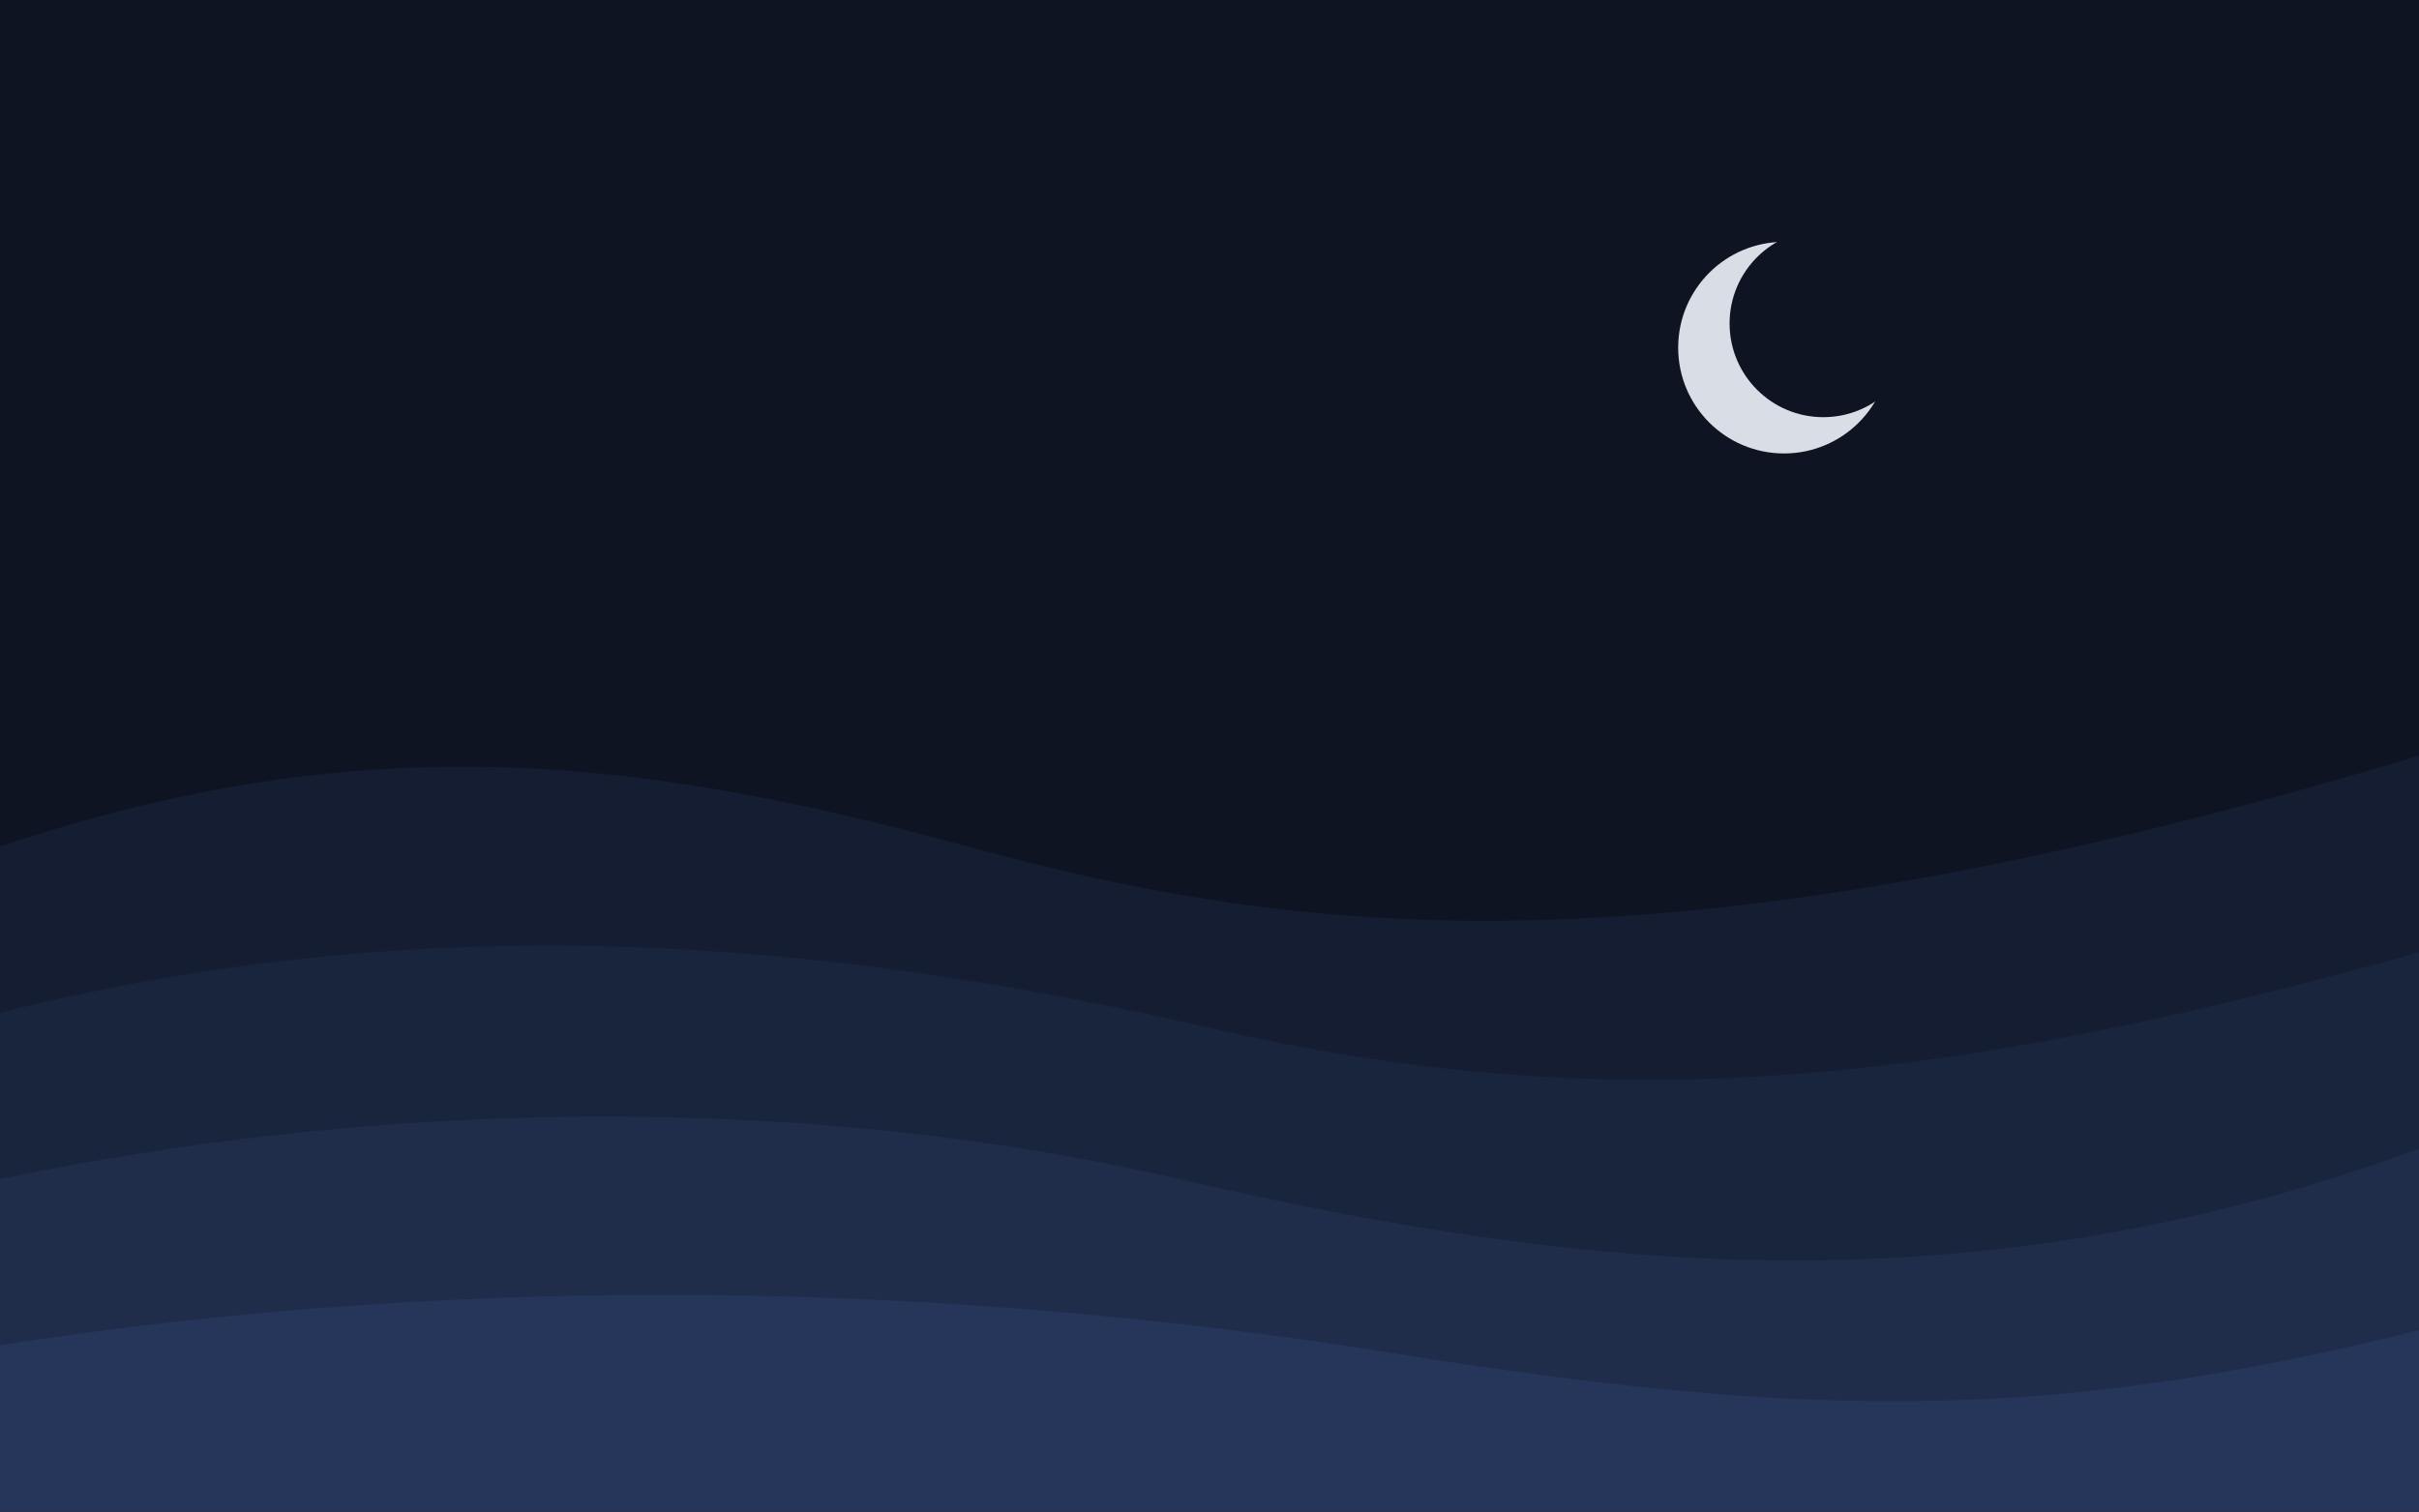
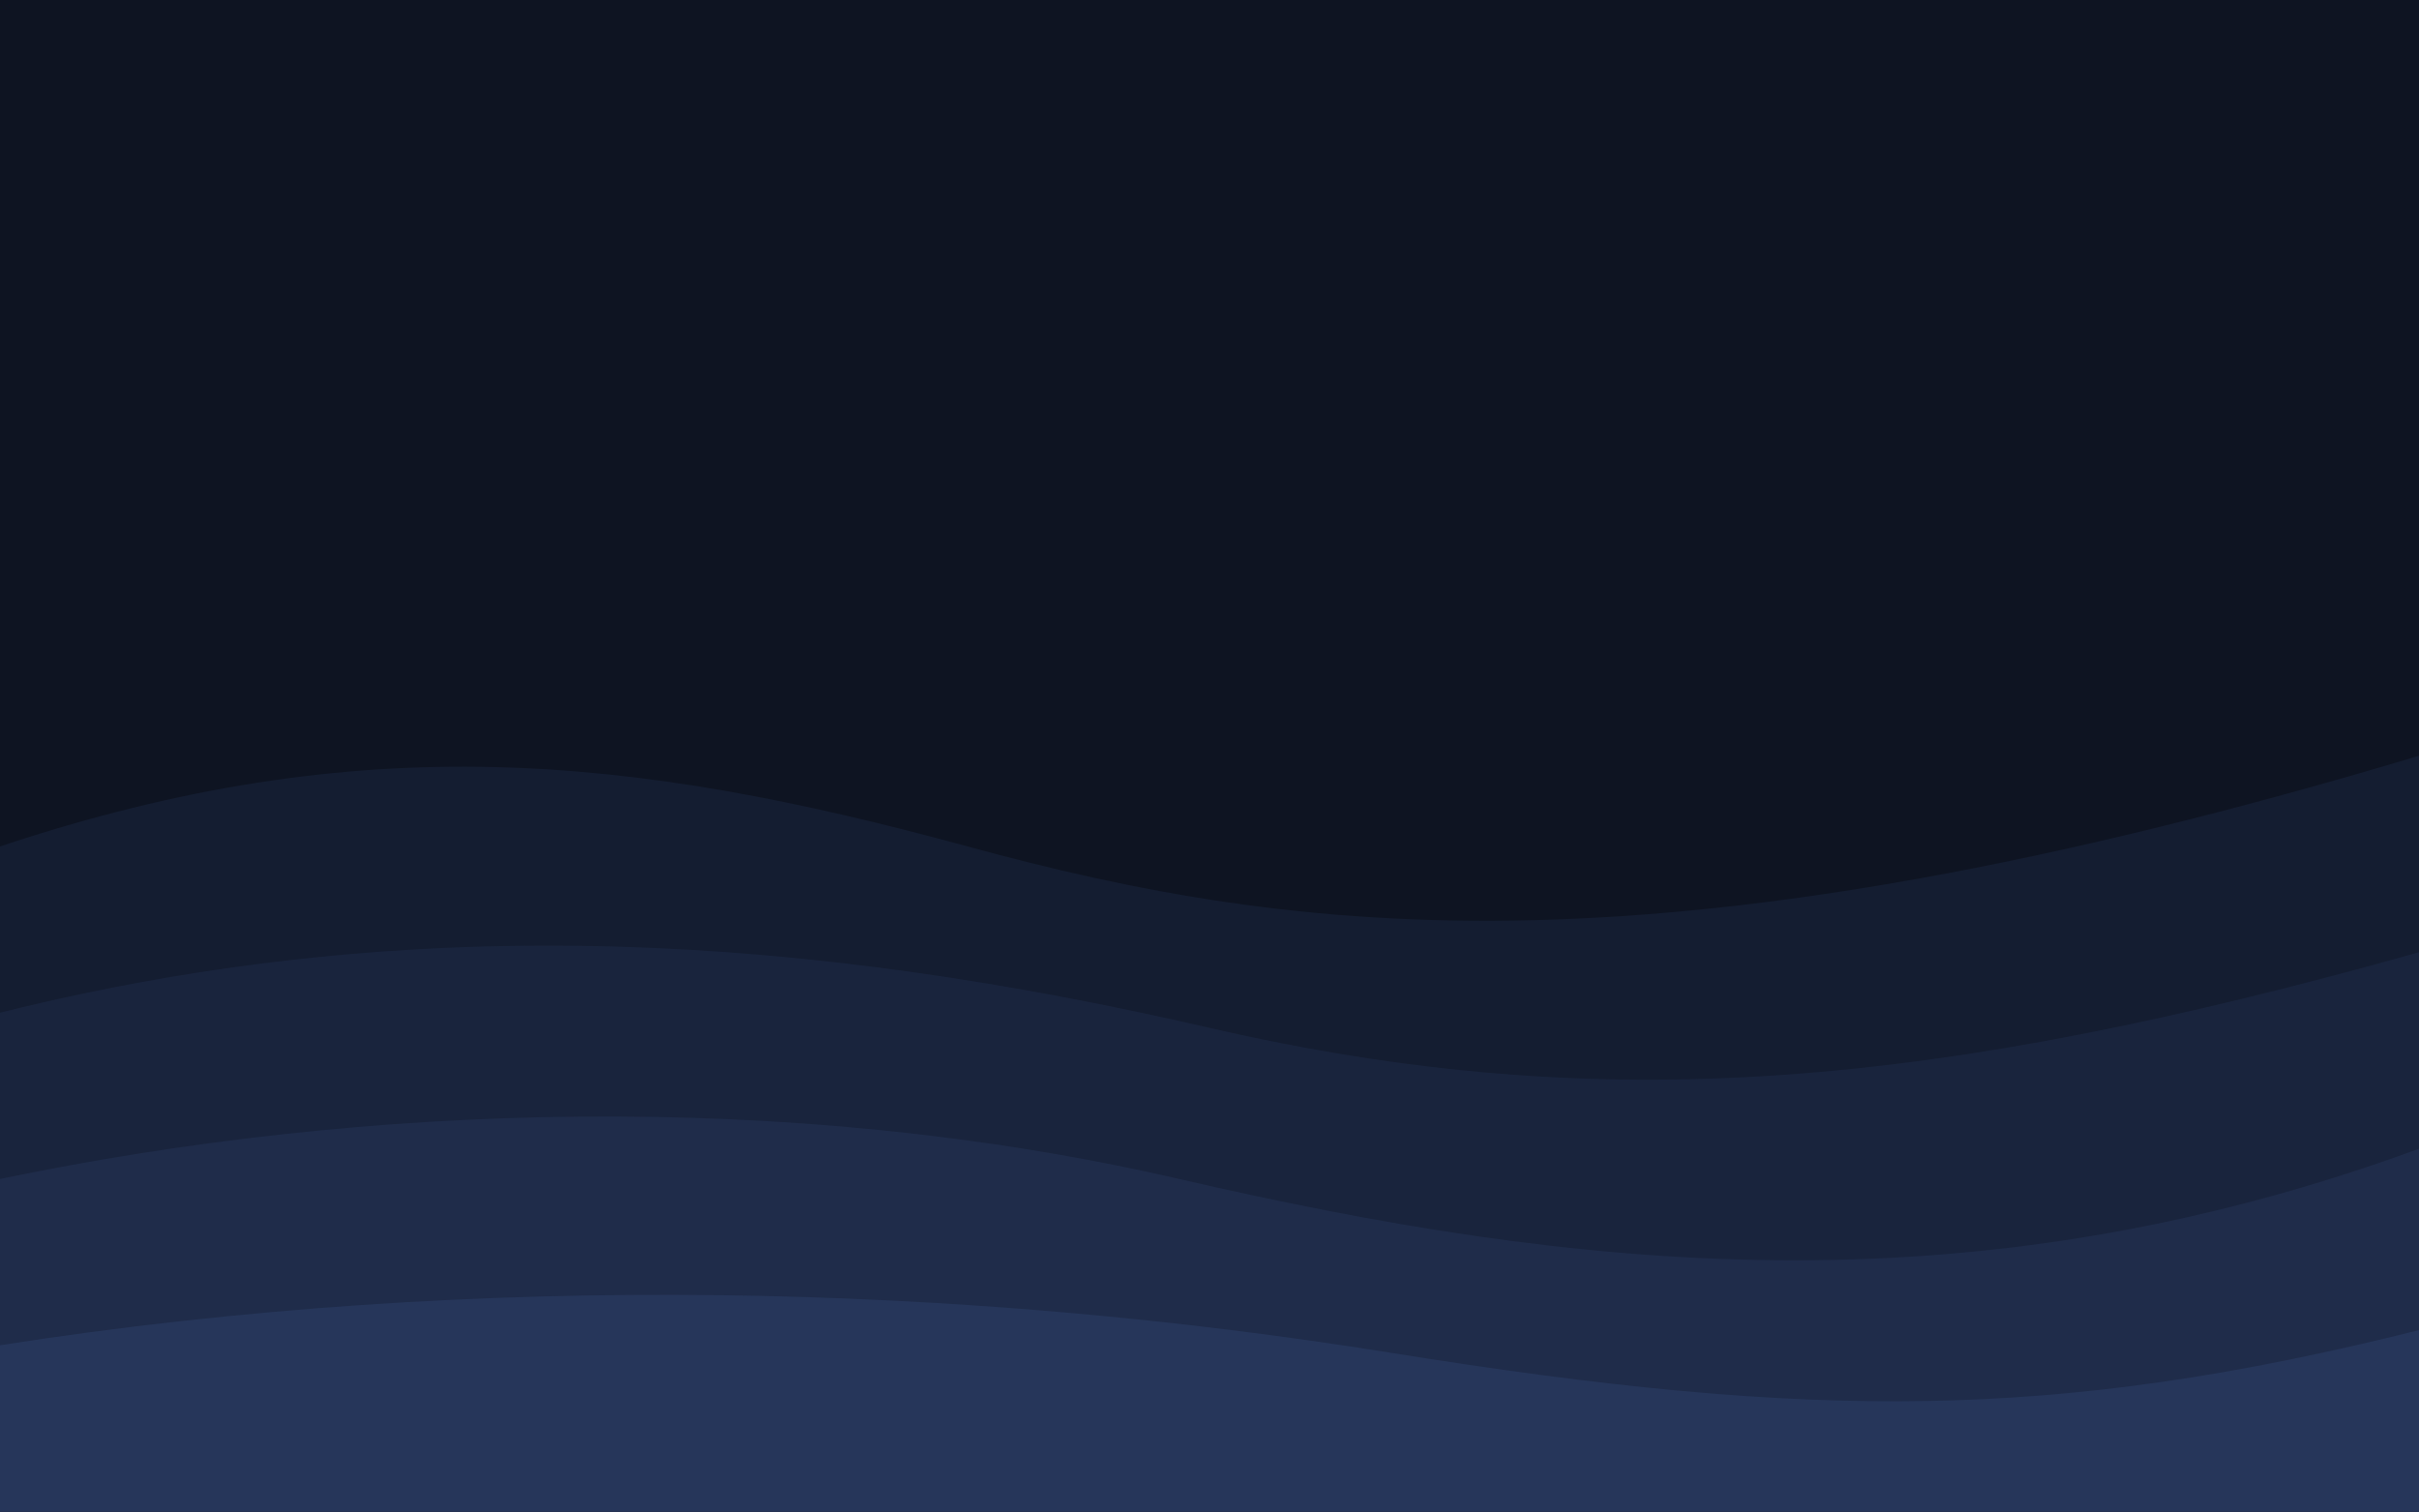
<svg xmlns="http://www.w3.org/2000/svg" viewBox="0 0 1600 1000" preserveAspectRatio="xMidYMid slice">
  <rect width="1600" height="1000" fill="#0e1422" />
-   <circle cx="1180" cy="230" r="70" fill="#d9dde6" />
-   <circle cx="1206" cy="214" r="62" fill="#0e1422" />
  <path d="M0 560 C 240 480 420 500 640 560 S 1100 650 1600 500 V1000 H0Z" fill="#141d31" />
  <path d="M0 670 C 280 600 540 620 800 680 S 1280 720 1600 630 V1000 H0Z" fill="#19243d" />
  <path d="M0 780 C 240 730 520 720 780 780 S 1300 870 1600 760 V1000 H0Z" fill="#1f2c4a" />
  <path d="M0 890 C 320 840 640 850 920 895 S 1360 940 1600 880 V1000 H0Z" fill="#26365a" />
</svg>
